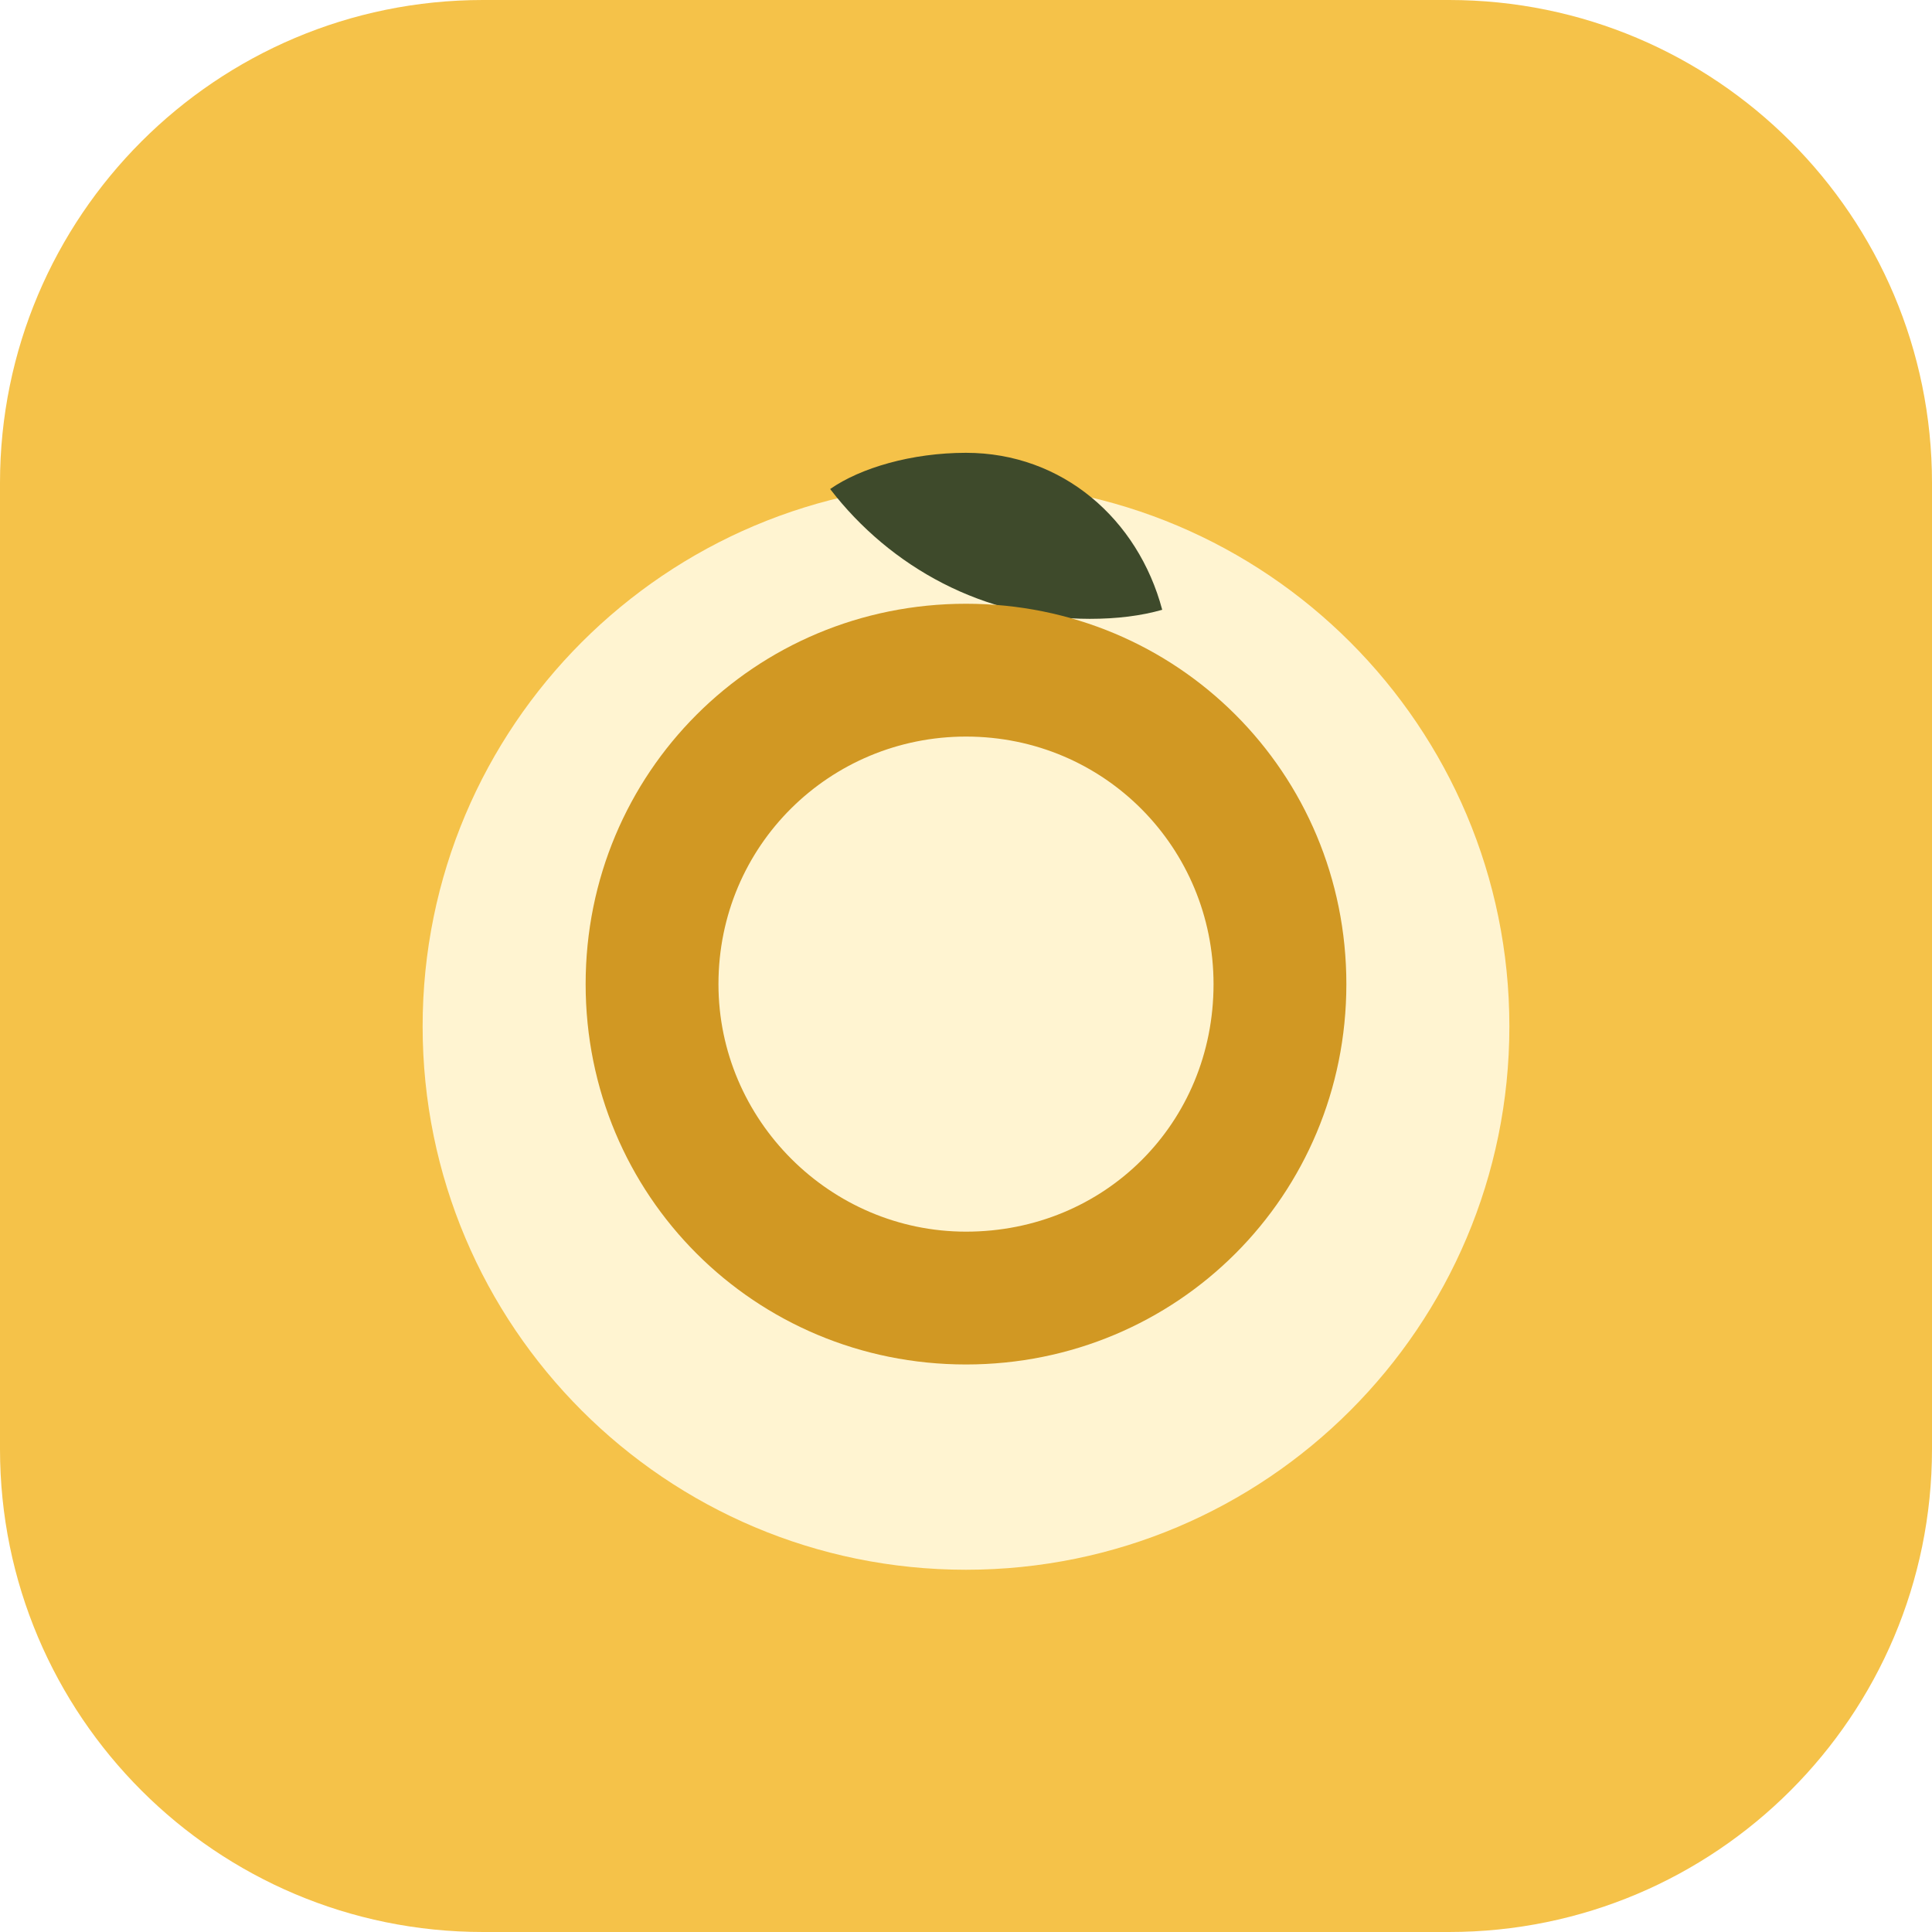
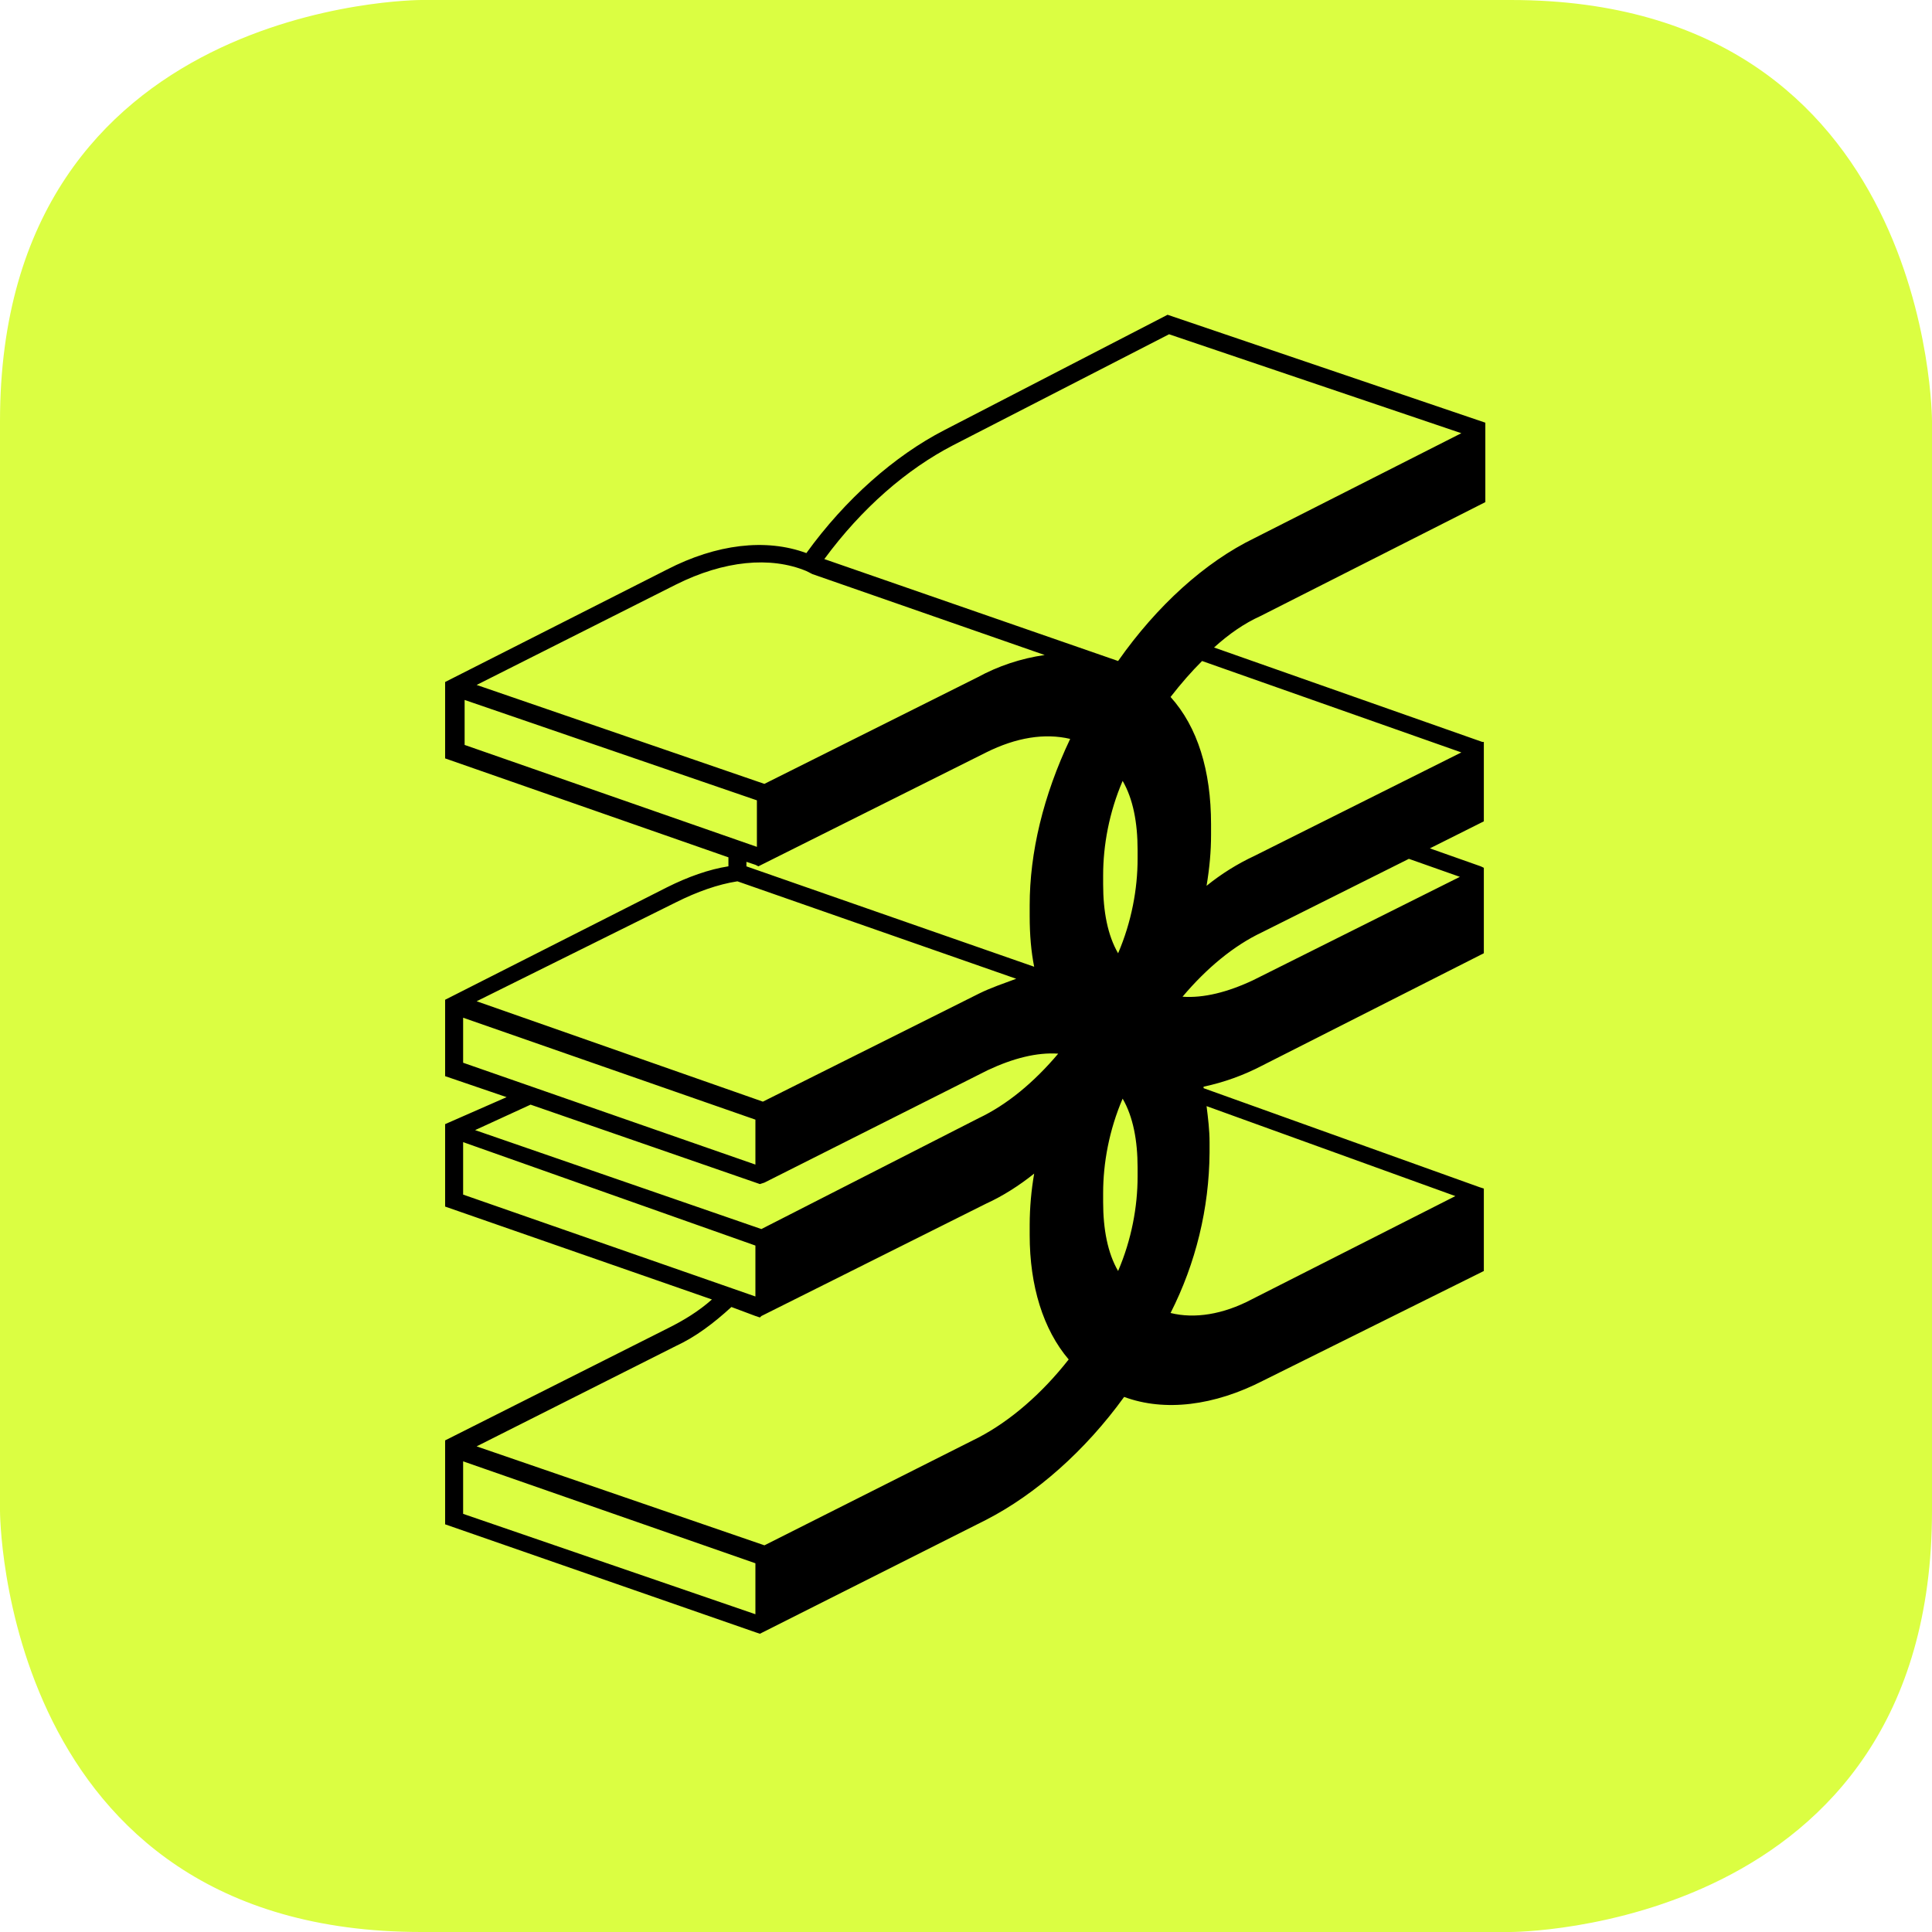
- <svg xmlns="http://www.w3.org/2000/svg" width="64" height="64" viewBox="0 0 64 64" role="img" aria-labelledby="title">
-   <rect width="64" height="64" rx="16" fill="#F5C249" />
-   <circle cx="32" cy="34" r="18" fill="#fff4d1" />
-   <path d="M32 15c3.2 0 5.7 2.2 6.5 5.2-.7.2-1.5.3-2.4.3-3.5 0-6.6-1.7-8.6-4.3 1-0.7 2.7-1.2 4.5-1.2z" fill="#3E4A2B" />
-   <path d="M32 20c-7 0-12.6 5.6-12.6 12.6 0 7 5.6 12.6 12.6 12.6s12.6-5.6 12.6-12.6C44.6 25.6 39 20 32 20zm0 20.8c-4.5 0-8.2-3.7-8.2-8.2 0-4.6 3.7-8.2 8.2-8.2 4.6 0 8.2 3.7 8.2 8.2 0 4.6-3.6 8.2-8.2 8.2z" fill="#D19823" />
+ <svg xmlns="http://www.w3.org/2000/svg" version="1.1" id="Слой_1" x="0px" y="0px" viewBox="0 0 1000 1000" enable-background="new 0 0 1000 1000" xml:space="preserve">
+   <path fill="#DBFE42" d="M218.006,0C218.006,0,0,0,0,218.006v563.988C0,781.994,0,1000,218.006,1000  h563.988c0,0,218.006,0,218.006-218.006v-563.988C1000,218.006,1000,0,781.994,0H218.006z" />
+   <path fill-rule="evenodd" clip-rule="evenodd" d="M578.726,342.135l-152.057-52.759  c19.41-26.38,42.692-46.539,66.723-58.954l111.713-57.406l151.283,51.21  l-107.042,54.283C623.742,290.925,598.886,313.432,578.726,342.135z M756.389,389.448  l-107.042,53.534c-8.879,4.139-17.217,9.349-24.831,15.513  c1.549-9.318,2.323-17.836,2.323-26.38v-5.421  c0-27.928-6.995-50.436-20.959-65.949c5.446-6.995,10.867-13.19,16.312-18.611  C622.193,342.135,756.389,389.448,756.389,389.448z M755.639,453.848l-107.092,53.533  c-13.165,6.195-25.58,9.293-36.472,8.518  c12.44-14.739,26.405-26.38,41.143-33.349l76.016-38.021l26.38,9.318  L755.639,453.848z M626.065,596.588v-5.421c0-6.22-0.774-12.415-1.549-18.636  l128.775,46.564l-105.518,53.508c-14.739,7.769-29.477,10.092-41.893,6.995  C618.944,653.864,625.853,625.447,626.065,596.588z M246.684,748.645l103.17-51.96  c10.117-4.671,19.41-11.666,28.728-20.184l12.415,4.646l2.323,0.774l0.774-0.749  l116.385-58.205c8.518-3.872,17.062-9.318,24.806-15.513  c-1.509,8.713-2.286,17.537-2.323,26.38v5.421c0,26.38,6.995,48.887,20.184,64.4  c-13.989,17.836-30.277,31.8-46.564,40.344l-110.914,55.857l-148.96-51.21  L246.684,748.645z M390.997,835.527L239.714,783.568v-27.179l151.283,52.759V835.527z   M239.714,618.321v-27.154l151.283,53.534v26.355L239.714,618.321z M274.612,571.757  l118.708,41.118l2.323-0.749l115.61-58.205c13.165-6.195,25.58-9.318,36.472-8.543  c-12.44,14.739-26.404,26.38-41.143,33.374L394.095,636.157l-148.185-51.21  l28.728-13.19H274.612z M239.714,550.024v-23.257l151.283,52.759v23.257  l-151.283-52.709L239.714,550.024z M349.879,467.038  c10.867-5.446,21.733-9.318,31.8-10.867l144.313,50.436  c-6.22,2.323-13.19,4.646-19.41,7.744L394.869,570.208L246.709,518.248  C246.709,518.248,349.879,467.038,349.879,467.038z M240.489,385.576v-23.282  l151.283,51.96v24.081L240.489,385.576z M535.285,500.387l-148.935-51.96v-2.348  l4.646,1.549l1.549,0.774l117.909-58.954c15.538-7.744,30.277-10.092,43.466-6.995  c-13.989,29.477-20.959,58.954-20.959,86.133v5.421  C532.962,484.1,533.736,492.618,535.285,500.387z M588.819,444.53  c0,15.513-3.098,32.575-10.092,48.887c-5.421-9.318-7.744-21.733-7.744-35.697v-4.646  c0-15.513,3.098-32.6,10.092-48.887c5.421,9.318,7.744,21.733,7.744,35.697V444.53z   M570.982,622.193v-4.646c0-15.538,3.098-32.6,10.092-48.887  c5.421,9.318,7.744,21.733,7.744,35.697v4.646c0,15.513-3.098,32.575-10.092,48.862  C573.306,648.572,570.982,636.132,570.982,622.193z M349.879,302.565  c24.831-12.415,48.887-14.739,67.498-6.995l3.098,1.574l120.257,41.893  c-12.244,1.743-24.074,5.678-34.923,11.616l-110.165,55.082l-148.935-51.21  C246.709,354.525,349.879,302.565,349.879,302.565z M768.804,259.898v-41.118  L604.332,162.924l-115.585,59.729c-25.605,13.19-51.21,35.697-71.37,63.626  c-20.959-7.744-46.564-4.671-72.144,8.518l-114.836,58.205v39.544l146.636,51.21  v4.646c-10.092,1.574-20.959,5.446-31.8,10.867l-114.836,58.205v39.544  l31.825,10.867l-31.825,13.964v42.667l138.093,48.088  c-6.995,6.22-14.739,10.867-22.483,14.739l-115.61,58.205v43.441l160.601,55.857  l2.323,0.774l1.549-0.774l115.585-58.205c25.605-13.165,51.21-35.672,71.395-63.601  c20.934,7.744,46.539,4.671,72.144-8.518l114.037-56.656v-42.667l-2.323-0.749  l-142.739-51.21v-0.774c10.522-2.233,20.691-5.888,30.227-10.867l114.836-58.205  v-44.216l-1.549-0.749l-26.38-9.318l27.928-13.989v-41.093h-0.774l-138.867-48.887  c7.744-6.995,15.513-12.415,24.056-16.287  C652.444,318.853,768.804,259.899,768.804,259.898z" />
</svg>
